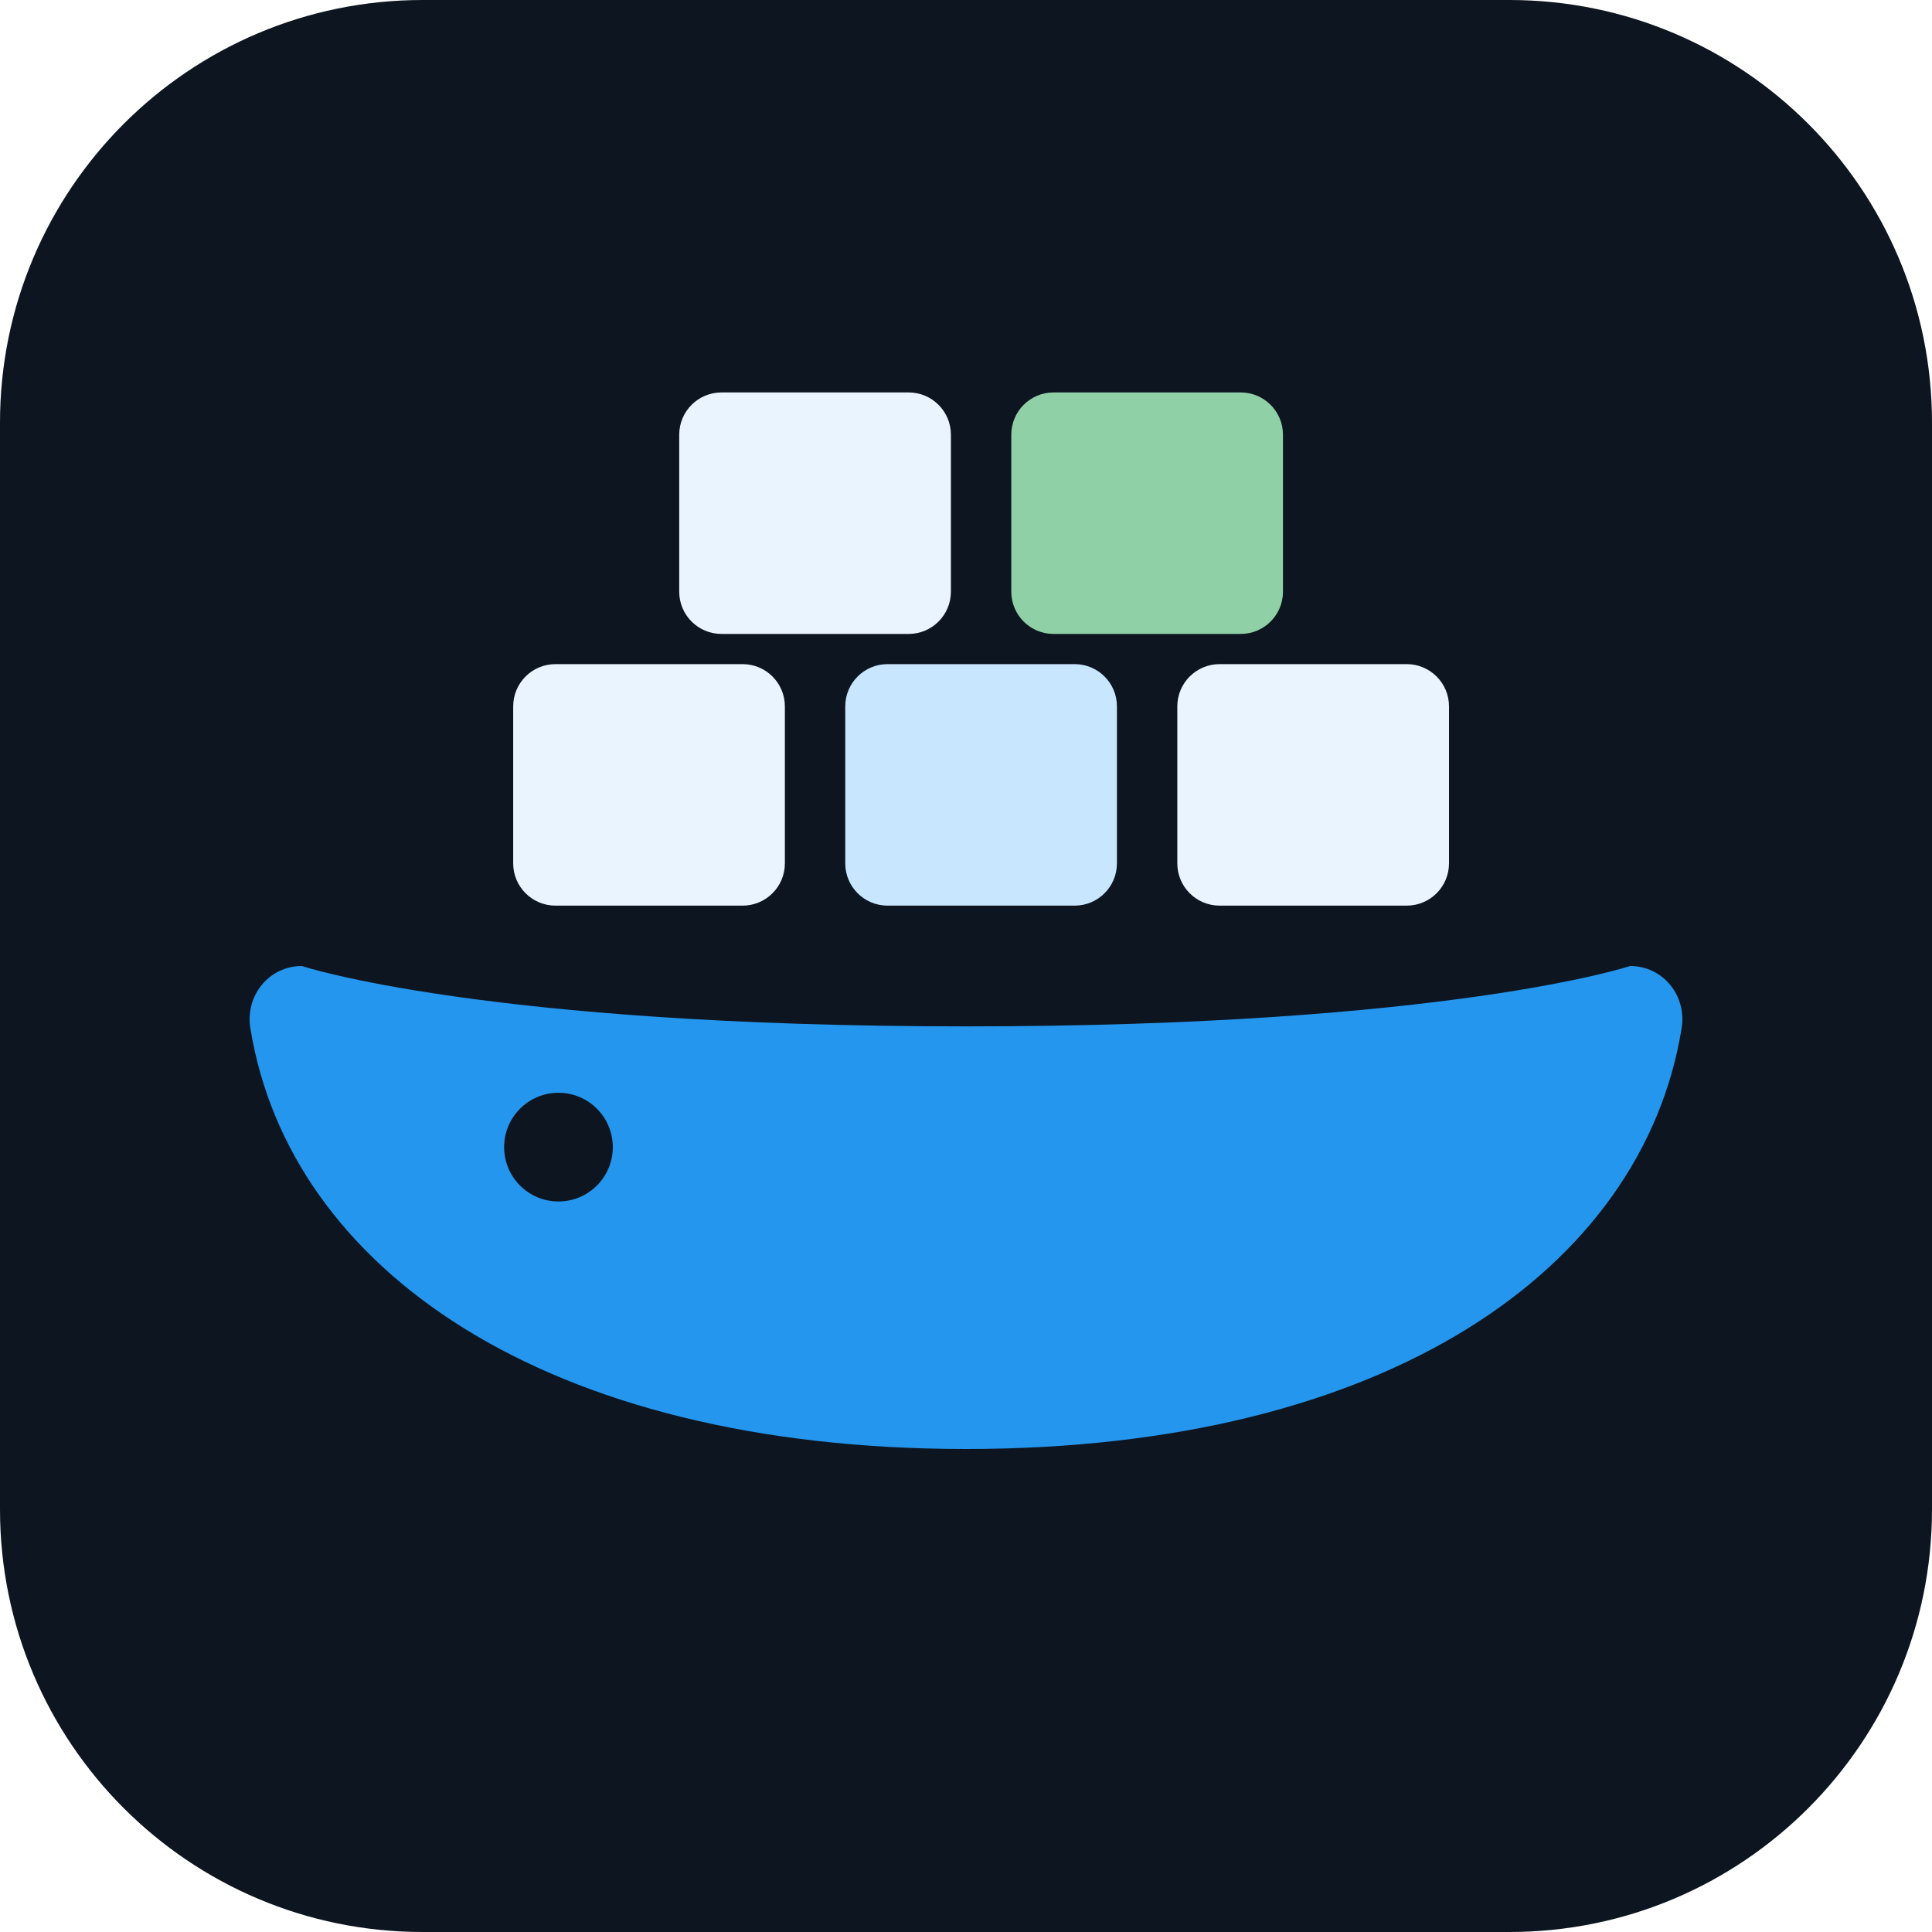
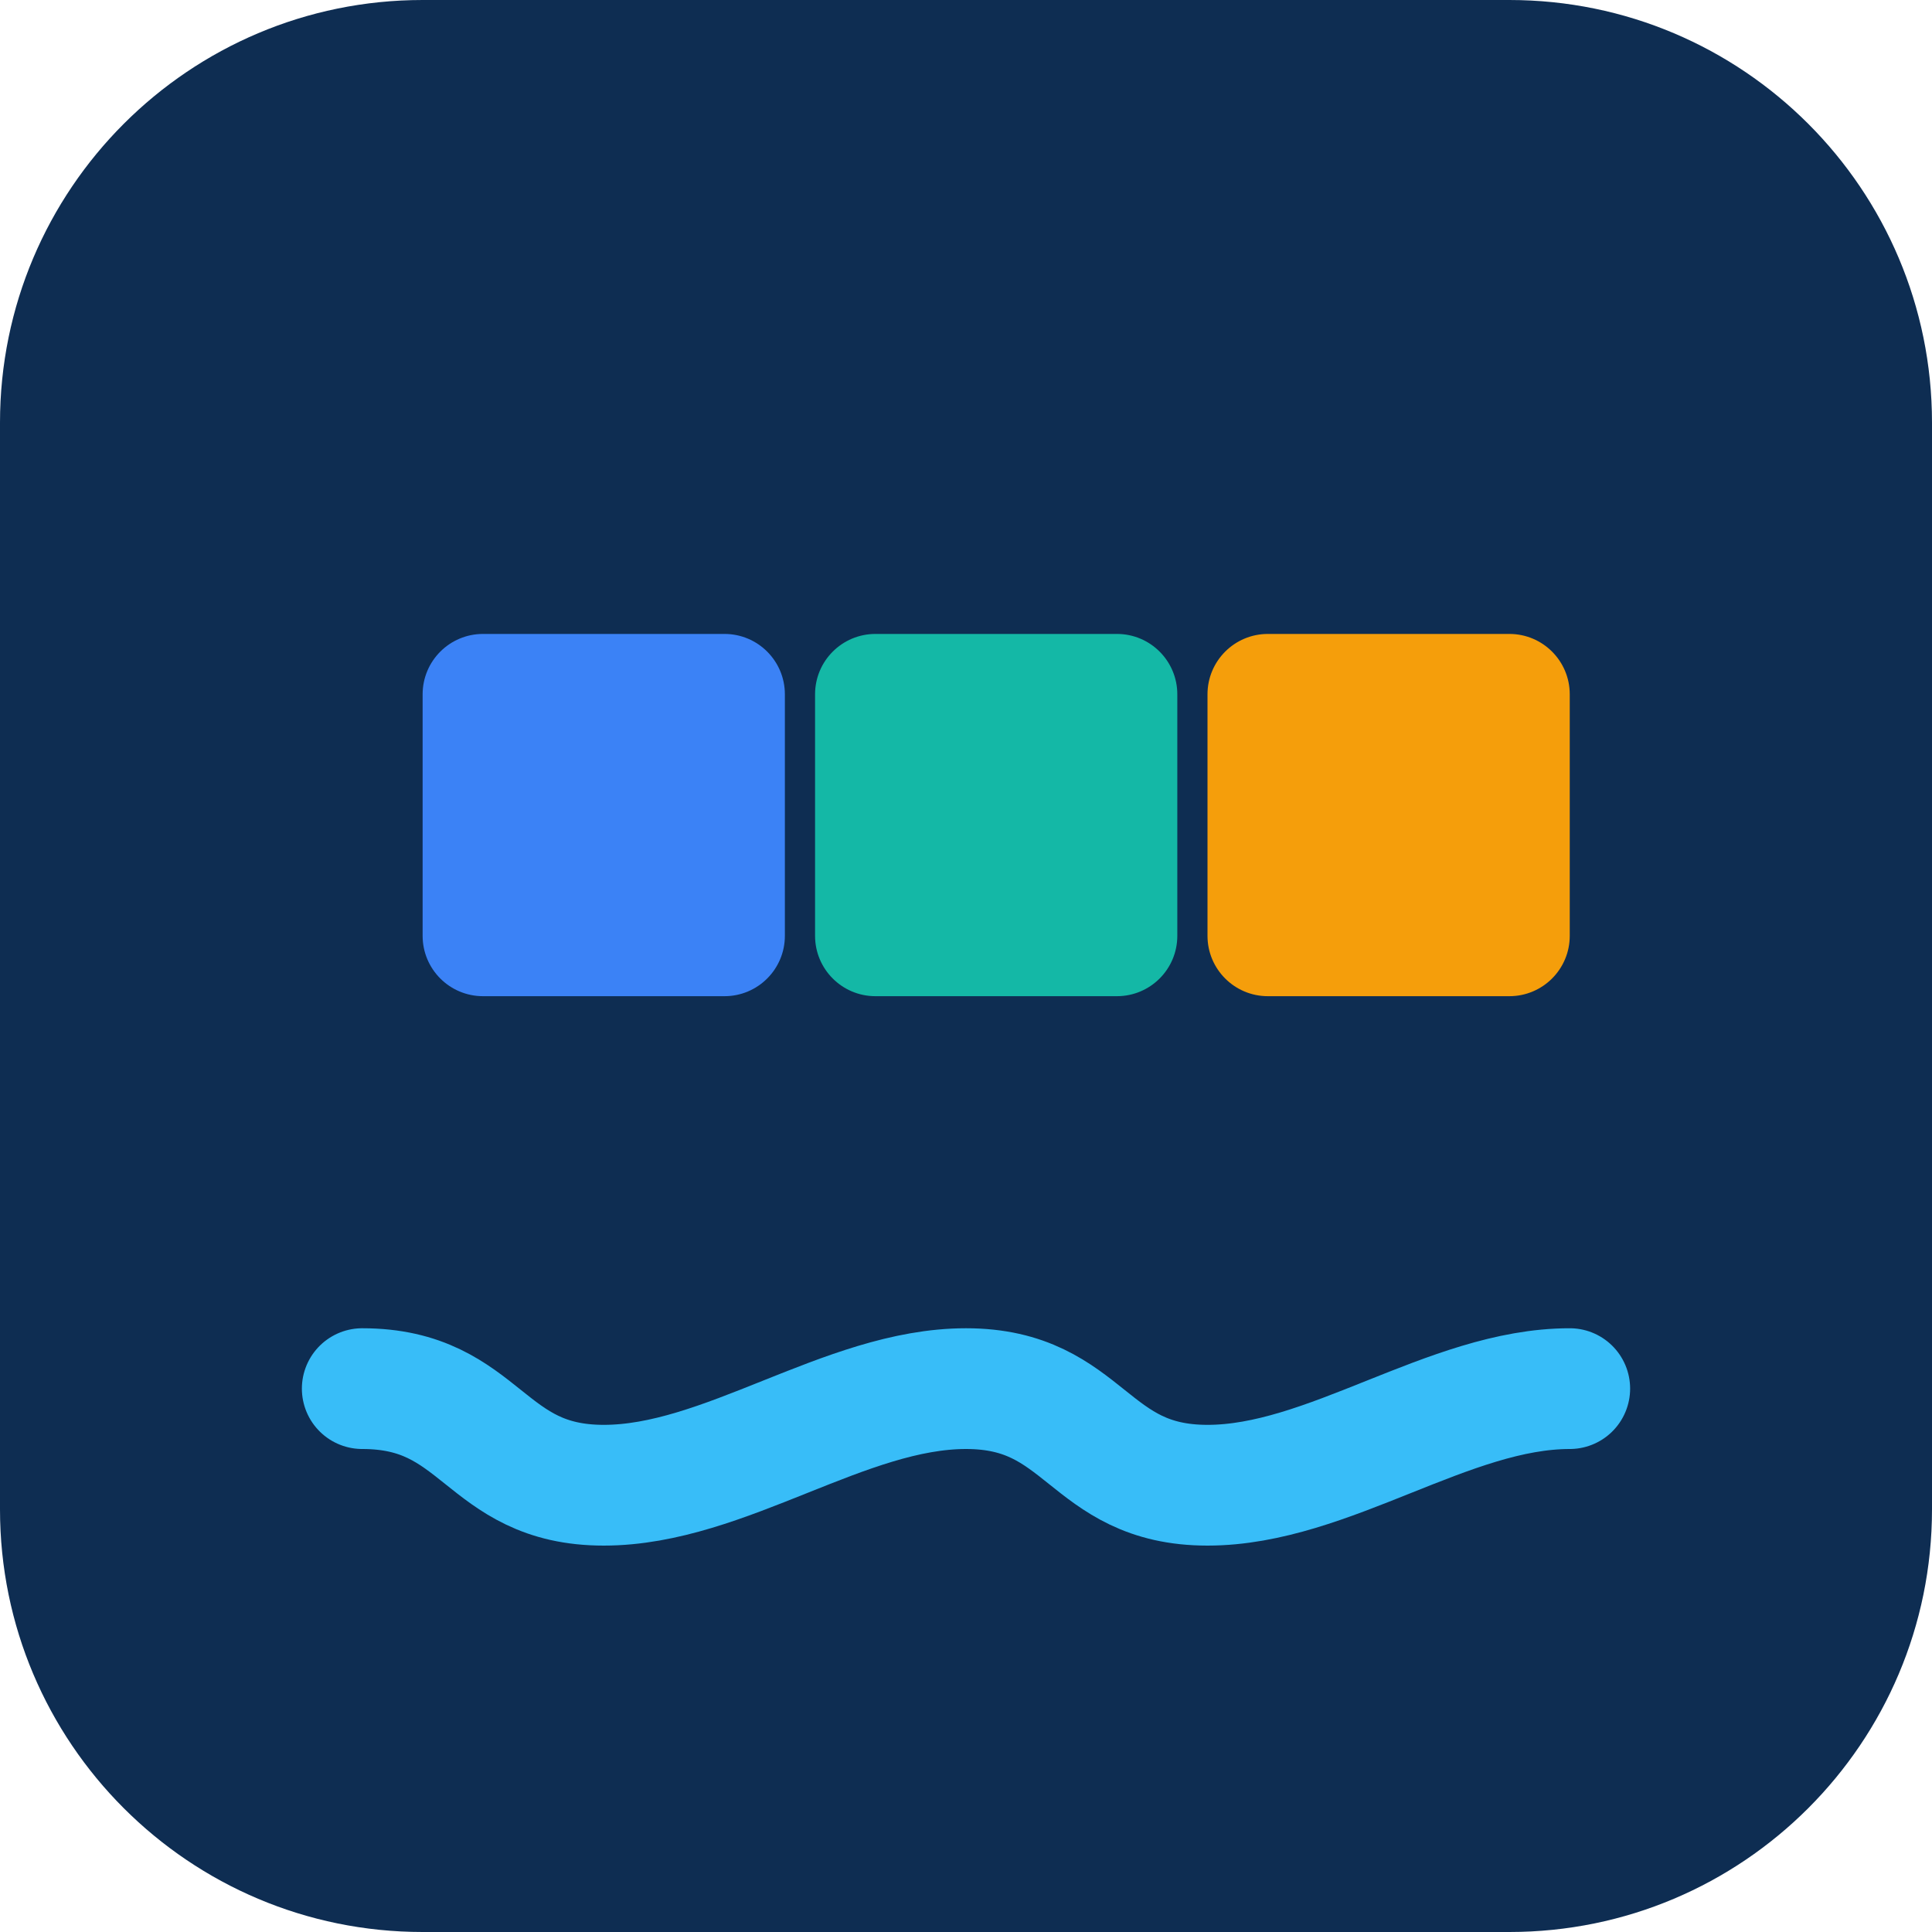
- <svg xmlns="http://www.w3.org/2000/svg" width="32" height="32" viewBox="0 0 64 64" fill="none">
-   <rect width="64" height="64" rx="14" fill="#0d1520" />
-   <g>
-     <rect x="17" y="22" width="9" height="8" rx="1.4" fill="#eaf4ff" />
-     <rect x="28" y="22" width="9" height="8" rx="1.4" fill="#c9e6ff" />
-     <rect x="39" y="22" width="9" height="8" rx="1.4" fill="#eaf4ff" />
-     <rect x="33.5" y="13" width="9" height="8" rx="1.4" fill="#8fd0a6" />
-     <rect x="22.5" y="13" width="9" height="8" rx="1.4" fill="#eaf4ff" />
-   </g>
-   <path d="M10 32c0 0 6 2 22 2s22-2 22-2c1.1 0 1.9 1 1.7 2.1C54.4 42 46 48 32 48S9.6 42 8.3 34.1C8.1 33 8.9 32 10 32Z" fill="#2496ed" />
-   <circle cx="18.5" cy="38" r="1.8" fill="#0d1520" />
+ <svg xmlns="http://www.w3.org/2000/svg" width="32" height="32" viewBox="0 0 32 32" fill="none" role="img" aria-label="MatDock">
+   <rect width="32" height="32" rx="7" fill="#0e2d52" />
+   <rect x="7" y="10.5" width="6" height="6" rx="1" fill="#3b82f6" />
+   <rect x="13.5" y="10.5" width="6" height="6" rx="1" fill="#14b8a6" />
+   <rect x="20" y="10.5" width="6" height="6" rx="1" fill="#f59e0b" />
+   <path d="M6 23c2 0 2 1.6 4 1.6S14 23 16 23s2 1.6 4 1.6S24 23 26 23" stroke="#38bdf8" stroke-width="2" fill="none" stroke-linecap="round" />
</svg>
